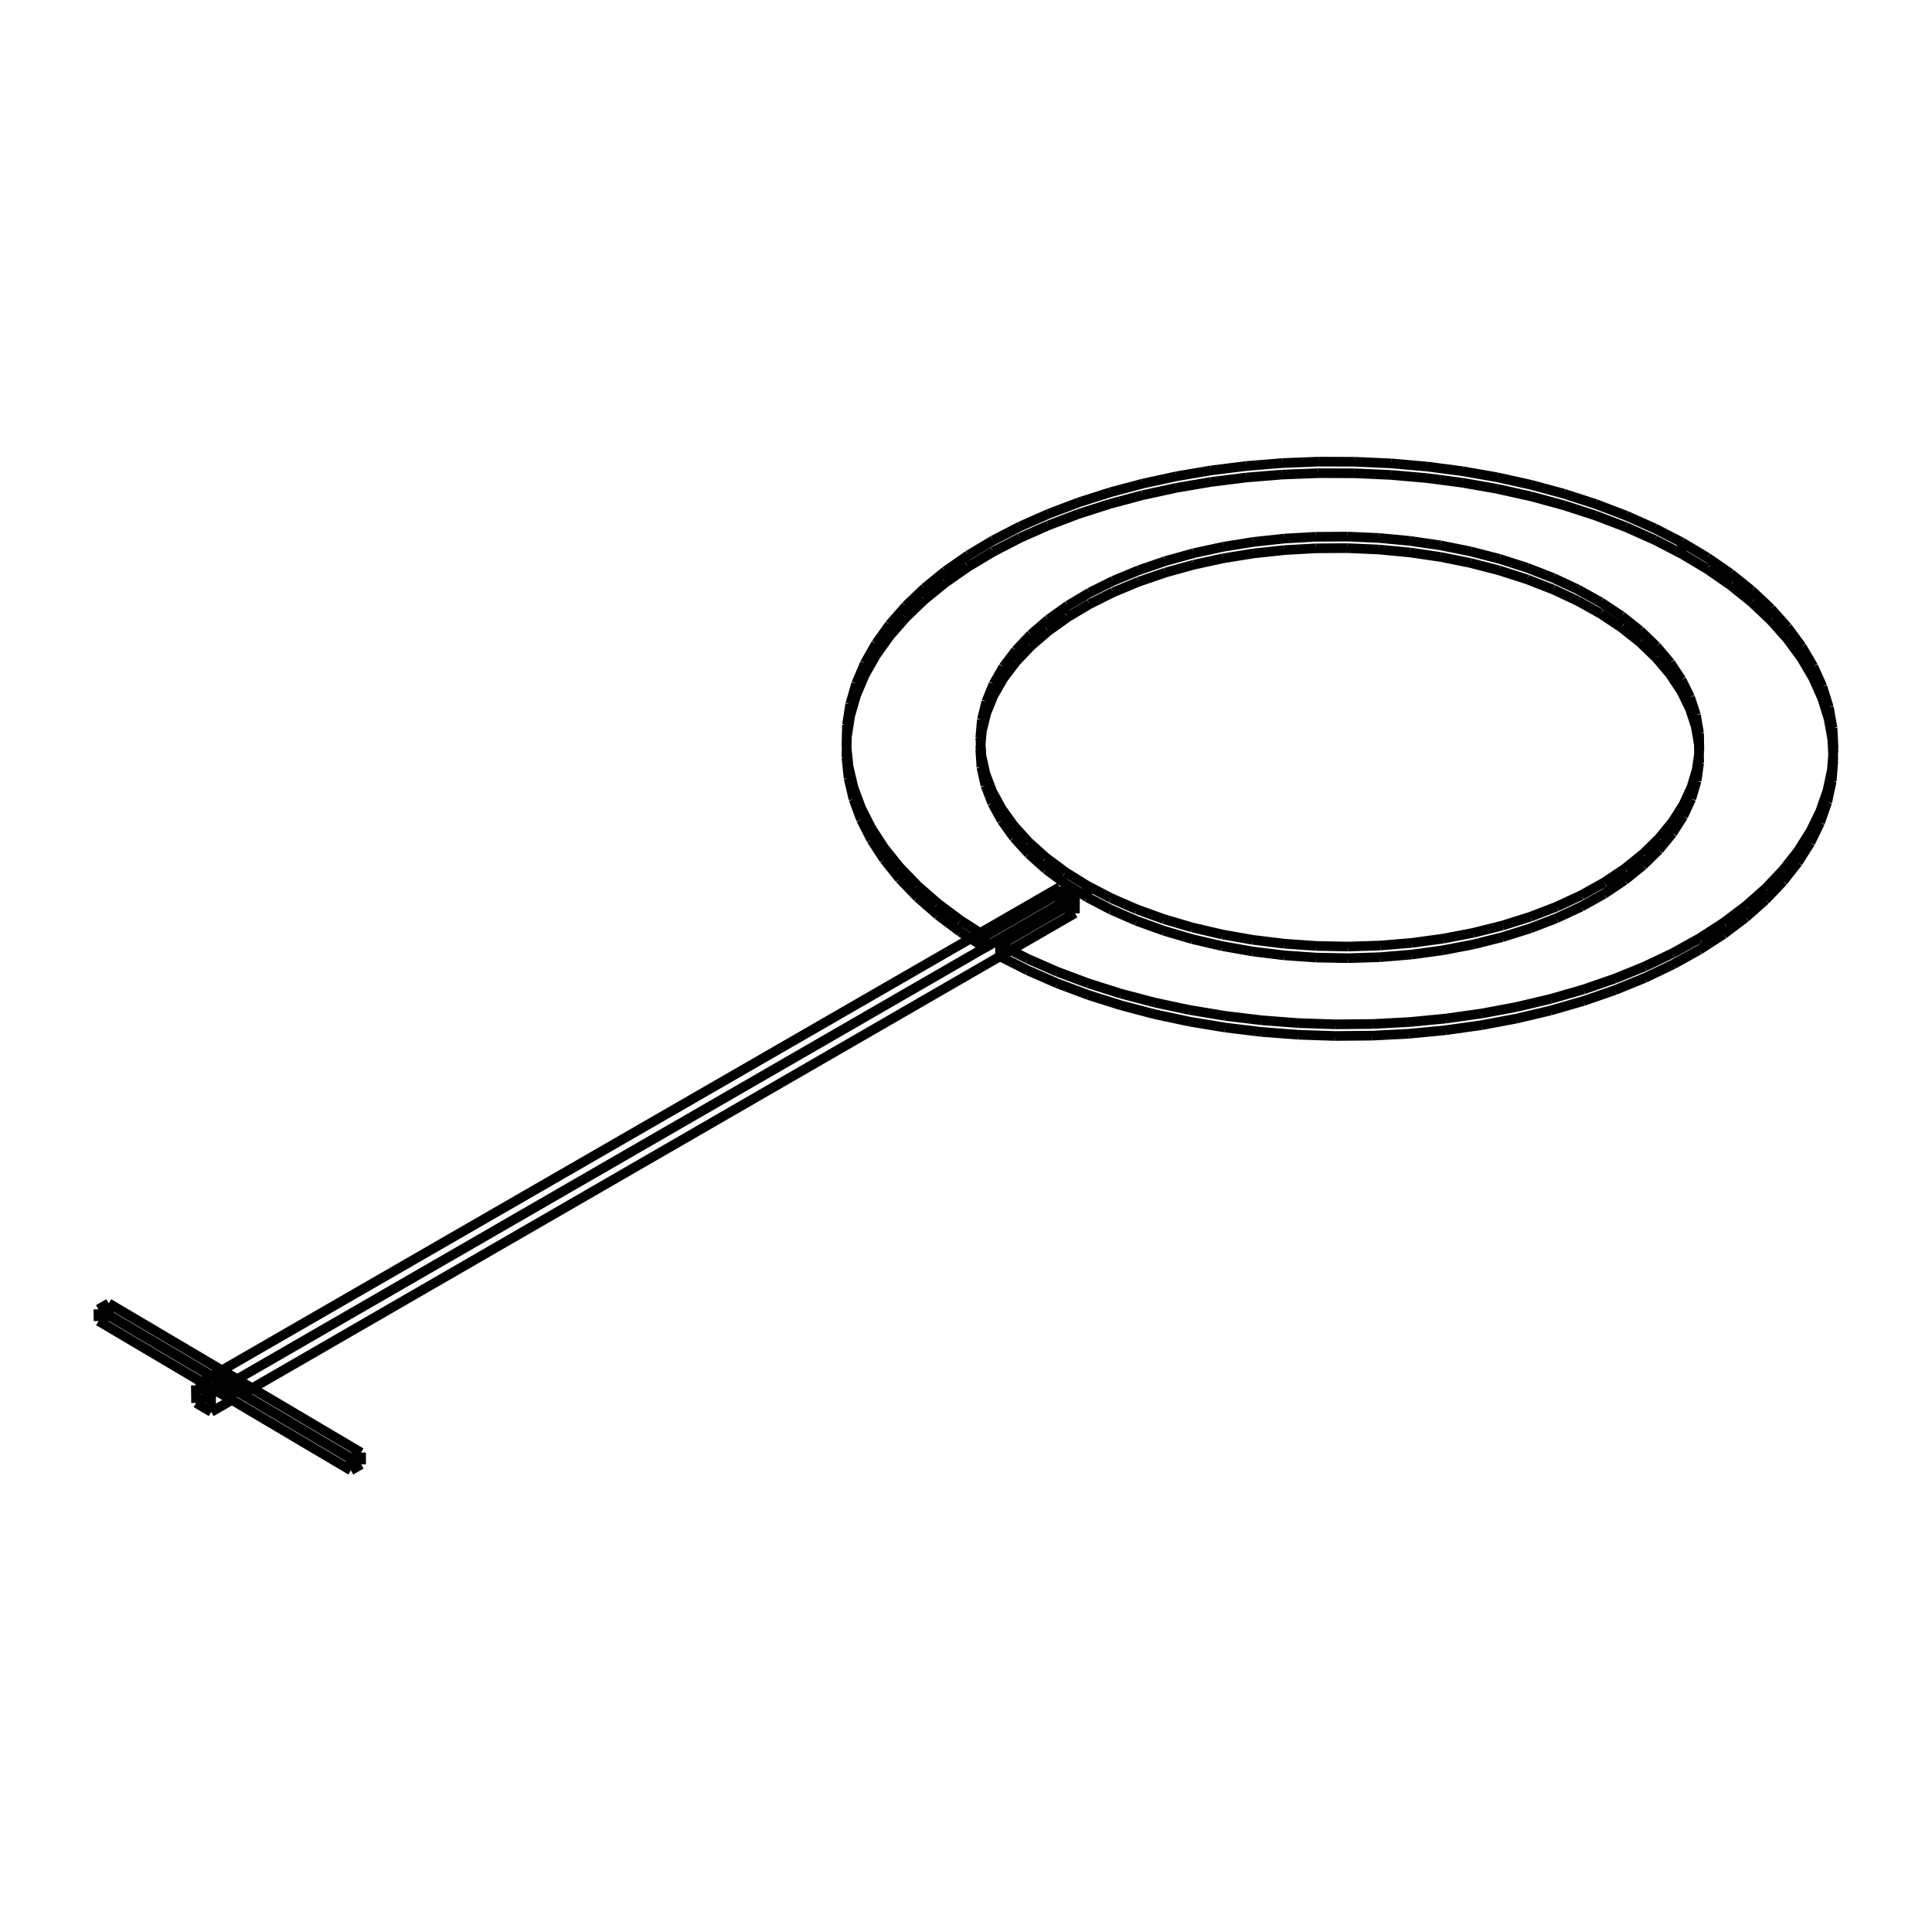
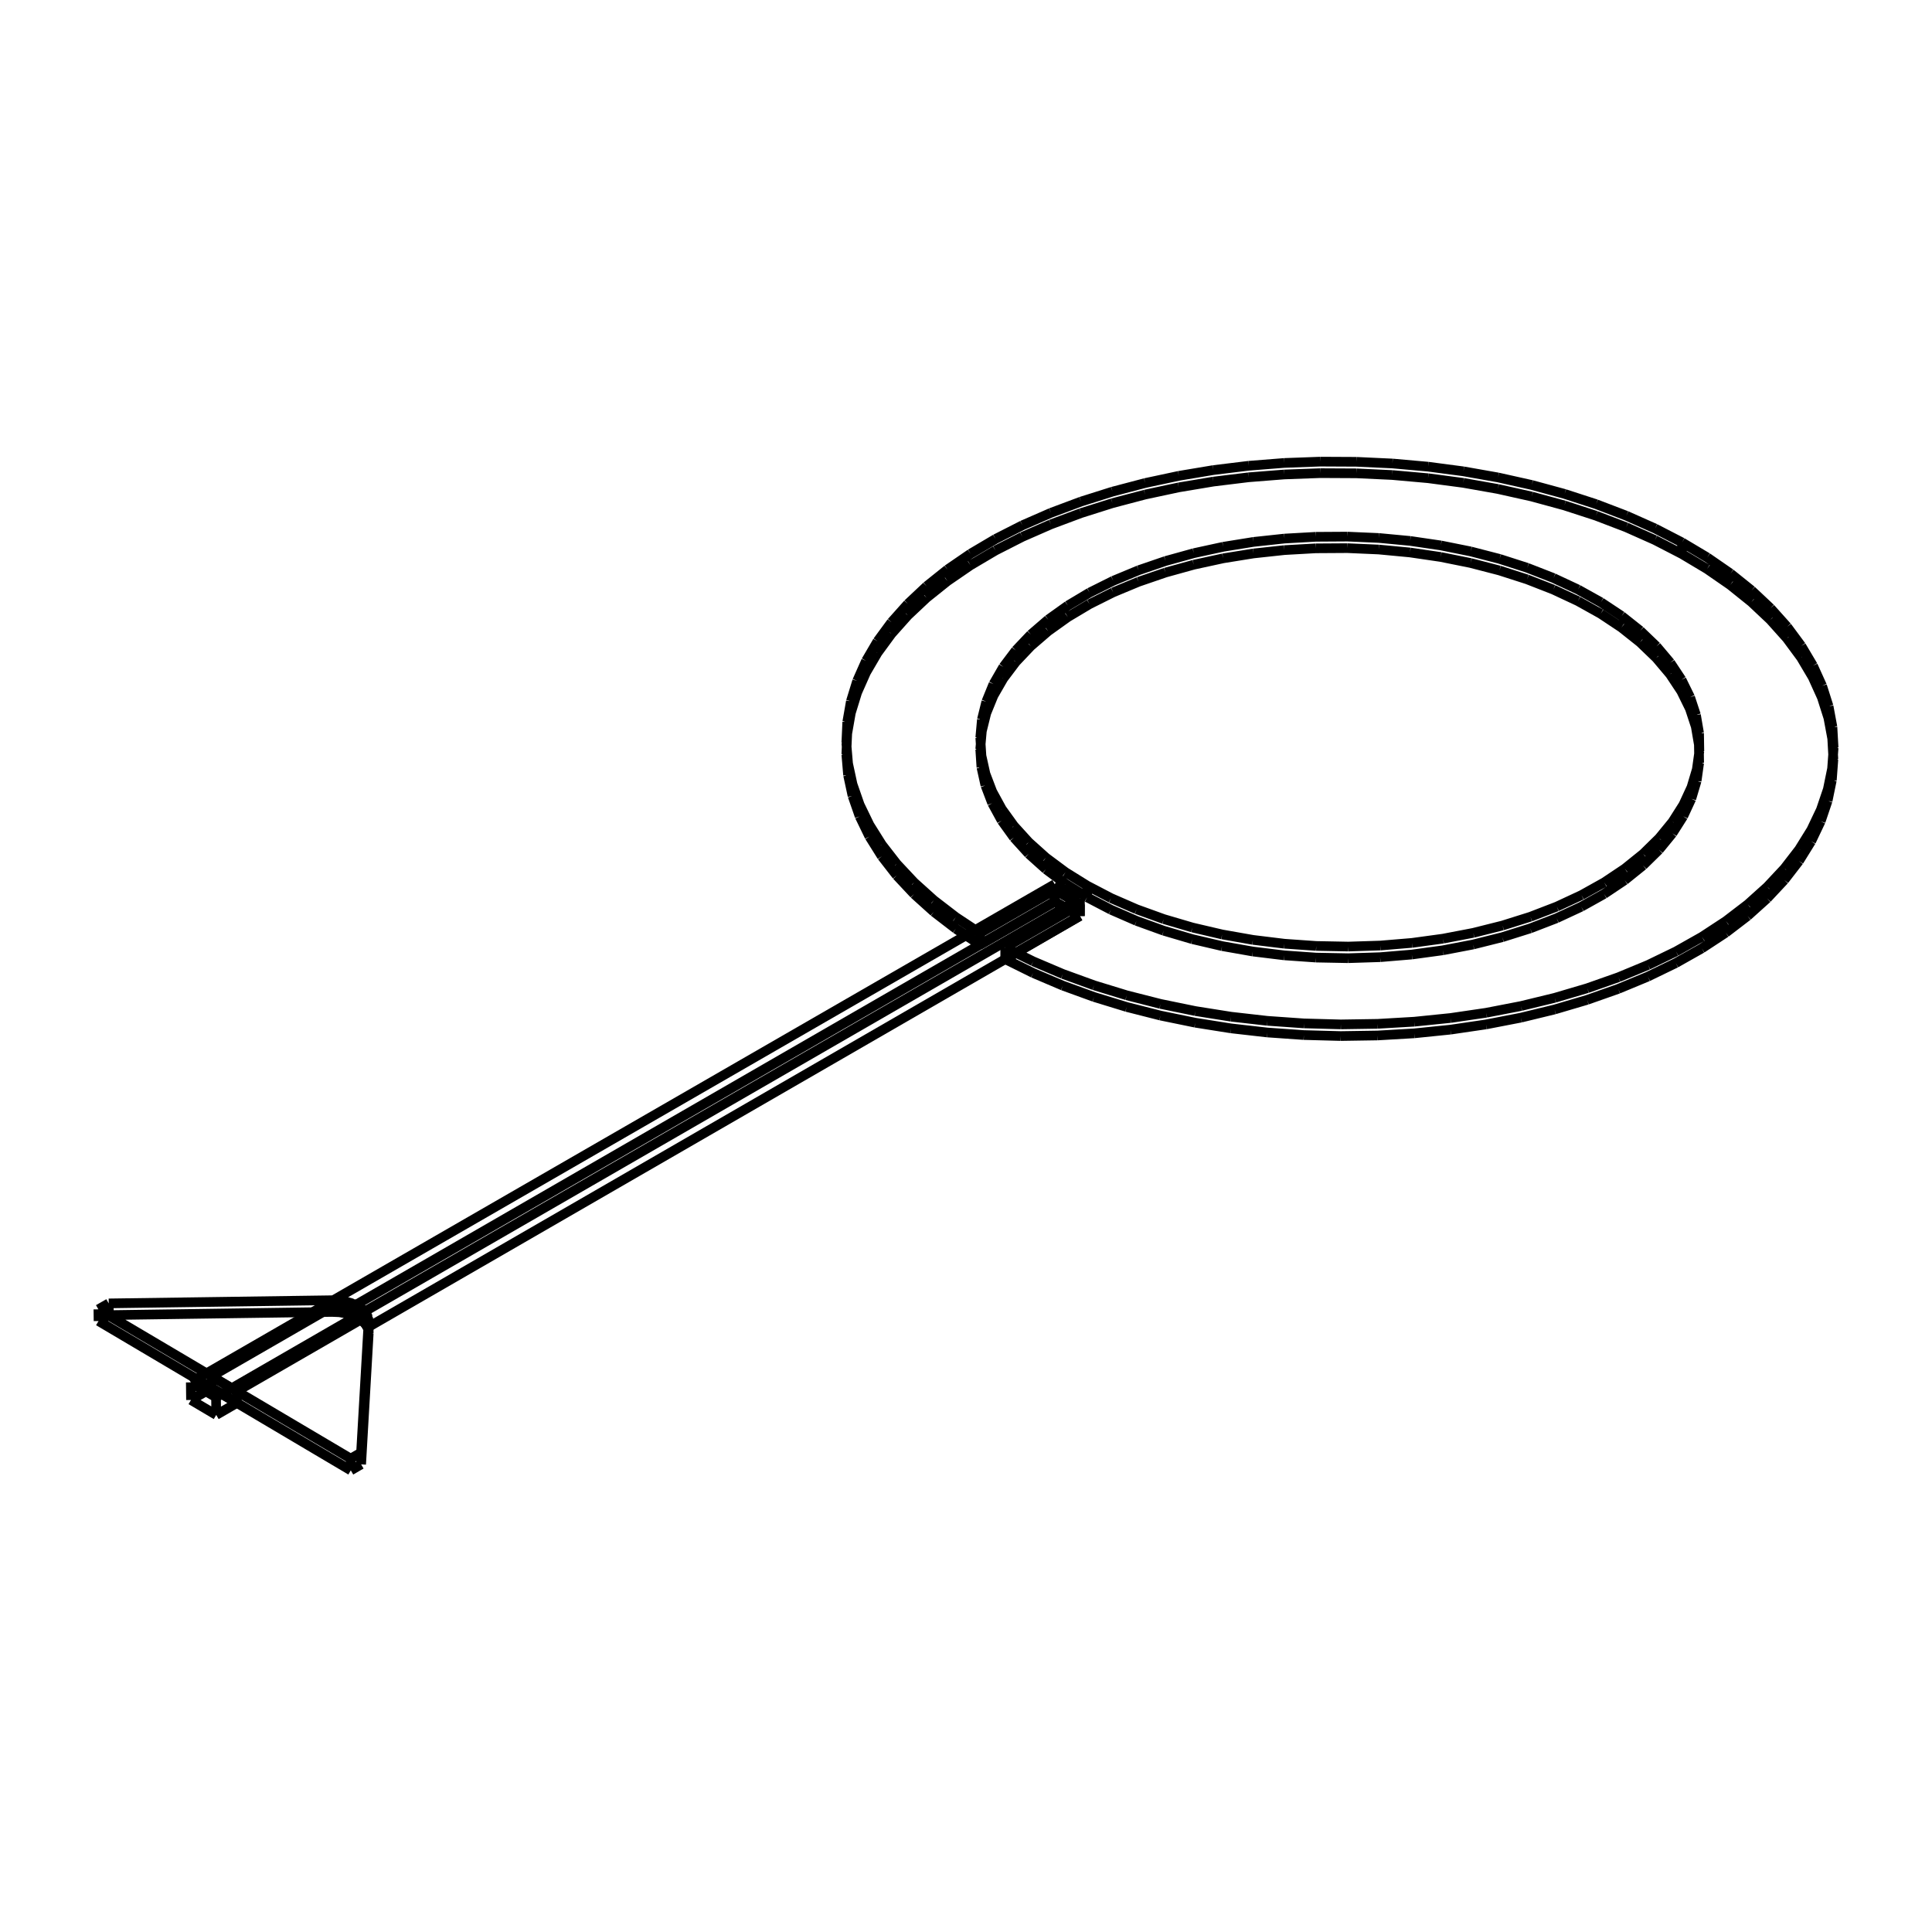
<svg xmlns="http://www.w3.org/2000/svg" viewBox="0 0 800 800">
-   <path d="M696.427,229.386 L706.896,235.638 M706.896,235.638 L716.545,242.311 M716.545,242.311 L725.318,249.371 M725.318,249.371 L733.168,256.779 M733.168,256.779 L740.049,264.496 M740.049,264.496 L745.921,272.481 M745.921,272.481 L750.751,280.692 M750.751,280.692 L754.51,289.083 M754.51,289.083 L757.174,297.608 M757.174,297.608 L758.726,306.223 M758.726,306.223 L759.156,314.878 M759.156,314.878 L758.457,323.527 M758.457,323.527 L756.631,332.122 M756.631,332.122 L753.686,340.614 M753.686,340.614 L749.635,348.957 M749.635,348.957 L744.498,357.103 M744.498,357.103 L738.302,365.007 M738.302,365.007 L731.078,372.623 M731.078,372.623 L722.866,379.909 M722.866,379.909 L713.709,386.822 M713.709,386.822 L703.657,393.324 M703.657,393.324 L692.766,399.376 M692.766,399.376 L681.094,404.944 M681.094,404.944 L668.709,409.995 M668.709,409.995 L655.677,414.501 M655.677,414.501 L642.073,418.434 M642.073,418.434 L627.974,421.772 M627.974,421.772 L613.458,424.495 M613.458,424.495 L598.609,426.588 M598.609,426.588 L583.51,428.038 M583.51,428.038 L568.248,428.836 M568.248,428.836 L552.91,428.978 M552.91,428.978 L537.582,428.464 M537.582,428.464 L522.353,427.295 M522.353,427.295 L507.308,425.479 M507.308,425.479 L492.534,423.027 M492.534,423.027 L478.115,419.953 M478.115,419.953 L464.131,416.274 M464.131,416.274 L450.662,412.013 M450.662,412.013 L437.784,407.195 M437.784,407.195 L425.569,401.847 M425.569,401.847 L414.085,396 M696.427,229.386 L696.507,224.608 M696.507,224.608 L706.979,230.859 M706.979,230.859 L716.63,237.53 M716.63,237.53 L725.405,244.588 M725.405,244.588 L733.256,251.994 M733.256,251.994 L740.139,259.71 M740.139,259.71 L746.013,267.694 M746.013,267.694 L750.844,275.902 M750.844,275.902 L754.603,284.291 M754.603,284.291 L757.268,292.815 M757.268,292.815 L758.821,301.427 M758.821,301.427 L759.25,310.08 M759.25,310.08 L758.552,318.728 M758.552,318.728 L756.725,327.32 M756.725,327.32 L753.78,335.811 M753.78,335.811 L749.728,344.151 M749.728,344.151 L744.59,352.296 M744.59,352.296 L738.392,360.198 M738.392,360.198 L731.167,367.812 M731.167,367.812 L722.953,375.096 M722.953,375.096 L713.794,382.008 M713.794,382.008 L703.74,388.508 M703.74,388.508 L692.846,394.559 M692.846,394.559 L681.173,400.126 M681.173,400.126 L668.784,405.176 M668.784,405.176 L655.75,409.681 M655.75,409.681 L642.143,413.613 M642.143,413.613 L628.04,416.95 M628.04,416.95 L613.522,419.673 M613.522,419.673 L598.669,421.765 M598.669,421.765 L583.567,423.215 M583.567,423.215 L568.302,424.013 M568.302,424.013 L552.96,424.155 M552.96,424.155 L537.629,423.64 M537.629,423.64 L522.396,422.472 M522.396,422.472 L507.348,420.657 M507.348,420.657 L492.571,418.205 M492.571,418.205 L478.148,415.131 M478.148,415.131 L464.161,411.454 M464.161,411.454 L450.69,407.194 M450.69,407.194 L437.809,402.376 M437.809,402.376 L425.591,397.029 M425.591,397.029 L414.104,391.184 M414.104,391.184 L414.085,396 M407.817,392.413 L397.613,385.85 M397.613,385.85 L388.294,378.88 M388.294,378.88 L379.912,371.544 M379.912,371.544 L372.51,363.883 M372.51,363.883 L366.128,355.942 M366.128,355.942 L360.8,347.765 M360.8,347.765 L356.553,339.397 M356.553,339.397 L353.409,330.887 M353.409,330.887 L351.381,322.282 M351.381,322.282 L350.478,313.629 M350.478,313.629 L350.704,304.977 M350.704,304.977 L352.053,296.372 M352.053,296.372 L354.516,287.863 M354.516,287.863 L358.076,279.495 M358.076,279.495 L362.712,271.315 M362.712,271.315 L368.396,263.365 M368.396,263.365 L375.094,255.69 M375.094,255.69 L382.768,248.33 M382.768,248.33 L391.375,241.324 M391.375,241.324 L400.865,234.71 M400.865,234.71 L411.186,228.522 M411.186,228.522 L422.282,222.793 M422.282,222.793 L434.09,217.553 M434.09,217.553 L446.547,212.83 M446.547,212.83 L459.585,208.648 M459.585,208.648 L473.133,205.03 M473.133,205.03 L487.118,201.993 M487.118,201.993 L501.466,199.553 M501.466,199.553 L516.098,197.724 M516.098,197.724 L530.938,196.515 M530.938,196.515 L545.905,195.931 M545.905,195.931 L560.919,195.977 M560.919,195.977 L575.901,196.651 M575.901,196.651 L590.771,197.95 M590.771,197.95 L605.448,199.868 M605.448,199.868 L619.855,202.394 M619.855,202.394 L633.914,205.516 M633.914,205.516 L647.55,209.217 M647.55,209.217 L660.689,213.478 M660.689,213.478 L673.259,218.278 M673.259,218.278 L685.194,223.59 M685.194,223.59 L696.427,229.386 M414.085,396 L445.064,378.108 M445.064,378.108 L438.796,374.533 M438.796,374.533 L407.817,392.413 M450.183,371.556 L460.016,376.687 M460.016,376.687 L470.605,381.307 M470.605,381.307 L481.865,385.378 M481.865,385.378 L493.709,388.867 M493.709,388.867 L506.04,391.746 M506.04,391.746 L518.762,393.99 M518.762,393.99 L531.772,395.582 M531.772,395.582 L544.967,396.508 M544.967,396.508 L558.241,396.761 M558.241,396.761 L571.487,396.339 M571.487,396.339 L584.599,395.246 M584.599,395.246 L597.472,393.489 M597.472,393.489 L610.004,391.085 M610.004,391.085 L622.094,388.051 M622.094,388.051 L633.647,384.414 M633.647,384.414 L644.569,380.202 M644.569,380.202 L654.775,375.451 M654.775,375.451 L664.185,370.198 M664.185,370.198 L672.725,364.486 M672.725,364.486 L680.328,358.361 M680.328,358.361 L686.936,351.873 M686.936,351.873 L692.498,345.073 M692.498,345.073 L696.973,338.016 M696.973,338.016 L700.326,330.758 M700.326,330.758 L702.534,323.356 M702.534,323.356 L703.583,315.869 M703.583,315.869 L703.465,308.356 M703.465,308.356 L702.185,300.875 M702.185,300.875 L699.755,293.485 M699.755,293.485 L696.196,286.244 M696.196,286.244 L691.539,279.207 M691.539,279.207 L685.821,272.428 M685.821,272.428 L679.088,265.959 M679.088,265.959 L671.395,259.85 M671.395,259.85 L662.803,254.147 M662.803,254.147 L653.379,248.894 M653.379,248.894 L643.197,244.13 M643.197,244.13 L632.336,239.892 M632.336,239.892 L620.88,236.211 M620.88,236.211 L608.918,233.114 M608.918,233.114 L596.542,230.625 M596.542,230.625 L583.846,228.763 M583.846,228.763 L570.928,227.541 M570.928,227.541 L557.887,226.969 M557.887,226.969 L544.822,227.051 M544.822,227.051 L531.834,227.786 M531.834,227.786 L519.021,229.169 M519.021,229.169 L506.481,231.189 M506.481,231.189 L494.312,233.832 M494.312,233.832 L482.605,237.077 M482.605,237.077 L471.452,240.901 M471.452,240.901 L460.938,245.274 M460.938,245.274 L451.145,250.163 M451.145,250.163 L442.15,255.532 M442.15,255.532 L434.022,261.341 M434.022,261.341 L426.827,267.544 M426.827,267.544 L420.621,274.095 M420.621,274.095 L415.454,280.944 M415.454,280.944 L411.368,288.037 M411.368,288.037 L408.397,295.321 M408.397,295.321 L406.567,302.739 M406.567,302.739 L405.894,310.233 M405.894,310.233 L406.386,317.745 M406.386,317.745 L408.042,325.217 M408.042,325.217 L410.85,332.588 M410.85,332.588 L414.792,339.801 M414.792,339.801 L419.838,346.799 M419.838,346.799 L425.95,353.526 M425.95,353.526 L433.083,359.928 M433.083,359.928 L441.182,365.954 M441.182,365.954 L450.183,371.556 M445.064,378.108 L445.09,373.296 M414.104,391.184 L445.09,373.296 M407.835,387.598 L397.629,381.036 M397.629,381.036 L388.308,374.068 M388.308,374.068 L379.923,366.733 M379.923,366.733 L372.52,359.075 M372.52,359.075 L366.137,351.135 M366.137,351.135 L360.807,342.959 M360.807,342.959 L356.56,334.594 M356.56,334.594 L353.414,326.086 M353.414,326.086 L351.386,317.483 M351.386,317.483 L350.483,308.832 M350.483,308.832 L350.709,300.181 M350.709,300.181 L352.058,291.579 M352.058,291.579 L354.522,283.071 M354.522,283.071 L358.083,274.706 M358.083,274.706 L362.72,266.527 M362.72,266.527 L368.405,258.58 M368.405,258.58 L375.104,250.906 M375.104,250.906 L382.78,243.547 M382.78,243.547 L391.388,236.543 M391.388,236.543 L400.881,229.93 M400.881,229.93 L411.204,223.744 M411.204,223.744 L422.302,218.016 M422.302,218.016 L434.113,212.778 M434.113,212.778 L446.573,208.056 M446.573,208.056 L459.613,203.875 M459.613,203.875 L473.164,200.257 M473.164,200.257 L487.153,197.221 M487.153,197.221 L501.503,194.782 M501.503,194.782 L516.139,192.954 M516.139,192.954 L530.982,191.744 M530.982,191.744 L545.952,191.161 M545.952,191.161 L560.97,191.206 M560.97,191.206 L575.955,191.88 M575.955,191.88 L590.828,193.179 M590.828,193.179 L605.509,195.097 M605.509,195.097 L619.919,197.622 M619.919,197.622 L633.981,200.744 M633.981,200.744 L647.62,204.444 M647.62,204.444 L660.761,208.704 M660.761,208.704 L673.335,213.502 M673.335,213.502 L685.272,218.813 M685.272,218.813 L696.507,224.608 M445.09,373.296 L438.821,369.722 M438.821,369.722 L407.835,387.598 M450.21,366.745 L441.207,361.145 M441.207,361.145 L433.106,355.12 M433.106,355.12 L425.972,348.72 M425.972,348.72 L419.858,341.994 M419.858,341.994 L414.811,334.998 M414.811,334.998 L410.868,327.786 M410.868,327.786 L408.059,320.417 M408.059,320.417 L406.403,312.947 M406.403,312.947 L405.911,305.437 M405.911,305.437 L406.584,297.944 M406.584,297.944 L408.415,290.528 M408.415,290.528 L411.386,283.246 M411.386,283.246 L415.473,276.154 M415.473,276.154 L420.641,269.307 M420.641,269.307 L426.849,262.757 M426.849,262.757 L434.046,256.555 M434.046,256.555 L442.175,250.748 M442.175,250.748 L451.172,245.38 M451.172,245.38 L460.967,240.492 M460.967,240.492 L471.483,236.12 M471.483,236.12 L482.639,232.297 M482.639,232.297 L494.348,229.053 M494.348,229.053 L506.52,226.411 M506.52,226.411 L519.063,224.391 M519.063,224.391 L531.878,223.009 M531.878,223.009 L544.87,222.274 M544.87,222.274 L557.937,222.192 M557.937,222.192 L570.981,222.764 M570.981,222.764 L583.902,223.985 M583.902,223.985 L596.601,225.847 M596.601,225.847 L608.98,228.335 M608.98,228.335 L620.944,231.431 M620.944,231.431 L632.403,235.112 M632.403,235.112 L643.266,239.349 M643.266,239.349 L653.45,244.112 M653.45,244.112 L662.876,249.364 M662.876,249.364 L671.47,255.065 M671.47,255.065 L679.165,261.172 M679.165,261.172 L685.899,267.64 M685.899,267.64 L691.618,274.417 M691.618,274.417 L696.277,281.453 M696.277,281.453 L699.837,288.693 M699.837,288.693 L702.267,296.081 M702.267,296.081 L703.548,303.56 M703.548,303.56 L703.665,311.071 M703.665,311.071 L702.617,318.556 M702.617,318.556 L700.408,325.956 M700.408,325.956 L697.054,333.213 M697.054,333.213 L692.579,340.268 M692.579,340.268 L687.015,347.067 M687.015,347.067 L680.406,353.553 M680.406,353.553 L672.801,359.677 M672.801,359.677 L664.26,365.387 M664.26,365.387 L654.848,370.639 M654.848,370.639 L644.639,375.39 M644.639,375.39 L633.714,379.6 M633.714,379.6 L622.159,383.237 M622.159,383.237 L610.067,386.27 M610.067,386.27 L597.532,388.674 M597.532,388.674 L584.656,390.43 M584.656,390.43 L571.541,391.523 M571.541,391.523 L558.292,391.945 M558.292,391.945 L545.015,391.692 M545.015,391.692 L531.818,390.766 M531.818,390.766 L518.804,389.174 M518.804,389.174 L506.08,386.931 M506.08,386.931 L493.745,384.053 M493.745,384.053 L481.9,380.565 M481.9,380.565 L470.636,376.494 M470.636,376.494 L460.045,371.875 M460.045,371.875 L450.21,366.745 M407.835,387.598 L407.817,392.413 M438.796,374.533 L438.821,369.722 M450.183,371.556 L450.21,366.745" stroke="black" stroke-width="4" fill="red" />
-   <path d="M438.796,374.533 L94.044,573.51 M93.991,568.655 L94.044,573.51 M93.991,568.655 L89.707,571.126 M89.761,575.982 L89.707,571.126 M89.761,575.982 L81.19,580.929 M81.19,580.929 L81.106,573.643 M438.833,367.315 L81.106,573.643 M438.796,374.533 L438.833,367.315 M445.064,378.108 L438.796,374.533 M100.311,577.218 L445.064,378.108 M100.311,577.218 L94.044,573.51 M100.26,572.362 L93.991,568.655 M100.311,577.218 L100.26,572.362 M95.976,574.835 L100.26,572.362 M89.707,571.126 L95.976,574.835 M89.761,575.982 L96.028,579.691 M95.976,574.835 L96.028,579.691 M87.457,584.642 L96.028,579.691 M81.19,580.929 L87.457,584.642 M87.457,584.642 L87.375,577.355 M81.106,573.643 L87.375,577.355 M445.064,378.108 L445.103,370.889 M445.103,370.889 L438.833,367.315 M87.375,577.355 L445.103,370.889" stroke="black" stroke-width="4" fill="red" />
-   <path d="M45.097,544.549 L45.033,539.7 M40.814,547.007 L40.75,542.158 M45.097,544.549 L40.814,547.007 M45.033,539.7 L40.75,542.158 M145.268,608.839 L145.227,603.976 M40.814,547.007 L145.268,608.839 M40.75,542.158 L145.227,603.976 M149.551,606.352 L149.511,601.49 M145.268,608.839 L149.551,606.352 M145.227,603.976 L149.511,601.49 M149.551,606.352 L45.097,544.549 M149.511,601.49 L45.033,539.7" stroke="black" stroke-width="4" fill="red" />
+   <path d="M696.429,229.39 L706.853,235.612 M706.853,235.612 L716.463,242.252 M716.463,242.252 L725.207,249.275 M725.207,249.275 L733.036,256.644 M733.036,256.644 L739.906,264.32 M739.906,264.32 L745.777,272.263 M745.777,272.263 L750.617,280.43 M750.617,280.43 L754.395,288.777 M754.395,288.777 L757.09,297.259 M757.09,297.259 L758.684,305.831 M758.684,305.831 L759.165,314.447 M759.165,314.447 L758.529,323.058 M758.529,323.058 L756.775,331.617 M756.775,331.617 L753.912,340.079 M753.912,340.079 L749.952,348.395 M749.952,348.395 L744.915,356.519 M744.915,356.519 L738.825,364.407 M738.825,364.407 L731.715,372.013 M731.715,372.013 L723.622,379.295 M723.622,379.295 L714.589,386.212 M714.589,386.212 L704.665,392.724 M704.665,392.724 L693.902,398.794 M693.902,398.794 L682.361,404.388 M682.361,404.388 L670.105,409.473 M670.105,409.473 L657.202,414.02 M657.202,414.02 L643.723,418.003 M643.723,418.003 L629.743,421.399 M629.743,421.399 L615.342,424.188 M615.342,424.188 L600.599,426.354 M600.599,426.354 L585.597,427.884 M585.597,427.884 L570.423,428.77 M570.423,428.77 L555.16,429.006 M555.16,429.006 L539.895,428.59 M539.895,428.59 L524.714,427.527 M524.714,427.527 L509.704,425.82 M509.704,425.82 L494.948,423.481 M494.948,423.481 L480.529,420.523 M480.529,420.523 L466.529,416.964 M466.529,416.964 L453.026,412.823 M453.026,412.823 L440.094,408.125 M440.094,408.125 L427.807,402.897 M427.807,402.897 L416.232,397.168 M696.429,229.39 L696.51,224.612 M696.51,224.612 L706.936,230.832 M706.936,230.832 L716.548,237.471 M716.548,237.471 L725.294,244.492 M725.294,244.492 L733.125,251.859 M733.125,251.859 L739.996,259.534 M739.996,259.534 L745.869,267.475 M745.869,267.475 L750.709,275.64 M750.709,275.64 L754.489,283.985 M754.489,283.985 L757.184,292.466 M757.184,292.466 L758.778,301.036 M758.778,301.036 L759.26,309.649 M759.26,309.649 L758.623,318.258 M758.623,318.258 L756.87,326.816 M756.87,326.816 L754.006,335.275 M754.006,335.275 L750.045,343.589 M750.045,343.589 L745.007,351.712 M745.007,351.712 L738.916,359.598 M738.916,359.598 L731.805,367.202 M731.805,367.202 L723.71,374.483 M723.71,374.483 L714.675,381.398 M714.675,381.398 L704.748,387.908 M704.748,387.908 L693.983,393.977 M693.983,393.977 L682.44,399.57 M682.44,399.57 L670.181,404.654 M670.181,404.654 L657.275,409.2 M657.275,409.2 L643.793,413.182 M643.793,413.182 L629.81,416.577 M629.81,416.577 L615.405,419.366 M615.405,419.366 L600.659,421.531 M600.659,421.531 L585.655,423.061 M585.655,423.061 L570.477,423.946 M570.477,423.946 L555.21,424.182 M555.21,424.182 L539.942,423.767 M539.942,423.767 L524.758,422.703 M524.758,422.703 L509.744,420.997 M509.744,420.997 L494.985,418.659 M494.985,418.659 L480.563,415.702 M480.563,415.702 L466.56,412.143 M466.56,412.143 L453.053,408.003 M453.053,408.003 L440.119,403.306 M440.119,403.306 L427.829,398.079 M427.829,398.079 L416.252,392.352 M416.252,392.352 L416.232,397.168 M405.785,391.19 L395.791,384.577 M395.791,384.577 L386.684,377.568 M386.684,377.568 L378.513,370.204 M378.513,370.204 L371.321,362.526 M371.321,362.526 L365.147,354.577 M365.147,354.577 L360.021,346.402 M360.021,346.402 L355.971,338.047 M355.971,338.047 L353.016,329.557 M353.016,329.557 L351.168,320.981 M351.168,320.981 L350.437,312.364 M350.437,312.364 L350.824,303.755 M350.824,303.755 L352.322,295.201 M352.322,295.201 L354.923,286.747 M354.923,286.747 L358.608,278.439 M358.608,278.439 L363.356,270.322 M363.356,270.322 L369.138,262.44 M369.138,262.44 L375.921,254.834 M375.921,254.834 L383.667,247.545 M383.667,247.545 L392.331,240.611 M392.331,240.611 L401.866,234.069 M401.866,234.069 L412.218,227.953 M412.218,227.953 L423.332,222.295 M423.332,222.295 L435.147,217.124 M435.147,217.124 L447.599,212.467 M447.599,212.467 L460.621,208.349 M460.621,208.349 L474.142,204.79 M474.142,204.79 L488.092,201.809 M488.092,201.809 L502.395,199.42 M502.395,199.42 L516.976,197.637 M516.976,197.637 L531.758,196.469 M531.758,196.469 L546.661,195.921 M546.661,195.921 L561.607,195.996 M561.607,195.996 L576.518,196.695 M576.518,196.695 L591.314,198.012 M591.314,198.012 L605.916,199.942 M605.916,199.942 L620.248,202.475 M620.248,202.475 L634.233,205.597 M634.233,205.597 L647.797,209.293 M647.797,209.293 L660.868,213.544 M660.868,213.544 L673.374,218.327 M673.374,218.327 L685.25,223.618 M685.25,223.618 L696.429,229.39 M416.232,397.168 L447.153,379.306 M447.153,379.306 L436.706,373.348 M436.706,373.348 L405.785,391.19 M450.181,371.561 L460.014,376.693 M460.014,376.693 L470.604,381.313 M470.604,381.313 L481.864,385.384 M481.864,385.384 L493.708,388.873 M493.708,388.873 L506.04,391.752 M506.04,391.752 L518.762,393.996 M518.762,393.996 L531.772,395.588 M531.772,395.588 L544.967,396.514 M544.967,396.514 L558.241,396.768 M558.241,396.768 L571.487,396.346 M571.487,396.346 L584.6,395.252 M584.6,395.252 L597.473,393.496 M597.473,393.496 L610.005,391.091 M610.005,391.091 L622.096,388.057 M622.096,388.057 L633.648,384.42 M633.648,384.42 L644.571,380.208 M644.571,380.208 L654.778,375.457 M654.778,375.457 L664.188,370.203 M664.188,370.203 L672.728,364.491 M672.728,364.491 L680.331,358.366 M680.331,358.366 L686.939,351.878 M686.939,351.878 L692.501,345.078 M692.501,345.078 L696.976,338.021 M696.976,338.021 L700.329,330.763 M700.329,330.763 L702.537,323.361 M702.537,323.361 L703.586,315.874 M703.586,315.874 L703.468,308.361 M703.468,308.361 L702.188,300.88 M702.188,300.88 L699.758,293.49 M699.758,293.49 L696.199,286.248 M696.199,286.248 L691.541,279.211 M691.541,279.211 L685.823,272.431 M685.823,272.431 L679.091,265.963 M679.091,265.963 L671.398,259.854 M671.398,259.854 L662.805,254.151 M662.805,254.151 L653.381,248.898 M653.381,248.898 L643.199,244.134 M643.199,244.134 L632.338,239.895 M632.338,239.895 L620.882,236.214 M620.882,236.214 L608.92,233.117 M608.92,233.117 L596.543,230.628 M596.543,230.628 L583.847,228.766 M583.847,228.766 L570.929,227.545 M570.929,227.545 L557.888,226.972 M557.888,226.972 L544.822,227.054 M544.822,227.054 L531.834,227.789 M531.834,227.789 L519.02,229.172 M519.02,229.172 L506.481,231.192 M506.481,231.192 L494.311,233.835 M494.311,233.835 L482.604,237.08 M482.604,237.08 L471.451,240.904 M471.451,240.904 L460.937,245.277 M460.937,245.277 L451.144,250.167 M451.144,250.167 L442.148,255.536 M442.148,255.536 L434.02,261.345 M434.02,261.345 L426.825,267.548 M426.825,267.548 L420.618,274.099 M420.618,274.099 L415.451,280.948 M415.451,280.948 L411.365,288.042 M411.365,288.042 L408.395,295.326 M408.395,295.326 L406.564,302.744 M406.564,302.744 L405.892,310.238 M405.892,310.238 L406.384,317.75 M406.384,317.75 L408.039,325.221 M408.039,325.221 L410.848,332.593 M410.848,332.593 L414.789,339.806 M414.789,339.806 L419.835,346.804 M419.835,346.804 L425.948,353.531 M425.948,353.531 L433.081,359.934 M433.081,359.934 L441.18,365.96 M441.18,365.96 L450.181,371.561 M447.153,379.306 L447.179,374.494 M416.252,392.352 L447.179,374.494 M405.803,386.375 L395.806,379.763 M395.806,379.763 L386.697,372.756 M386.697,372.756 L378.524,365.394 M378.524,365.394 L371.331,357.717 M371.331,357.717 L365.155,349.77 M365.155,349.77 L360.029,341.597 M360.029,341.597 L355.977,333.244 M355.977,333.244 L353.021,324.756 M353.021,324.756 L351.174,316.182 M351.174,316.182 L350.442,307.567 M350.442,307.567 L350.829,298.96 M350.829,298.96 L352.328,290.407 M352.328,290.407 L354.929,281.955 M354.929,281.955 L358.615,273.649 M358.615,273.649 L363.363,265.535 M363.363,265.535 L369.147,257.654 M369.147,257.654 L375.932,250.05 M375.932,250.05 L383.679,242.763 M383.679,242.763 L392.345,235.831 M392.345,235.831 L401.882,229.29 M401.882,229.29 L412.237,223.175 M412.237,223.175 L423.353,217.519 M423.353,217.519 L435.171,212.349 M435.171,212.349 L447.625,207.693 M447.625,207.693 L460.65,203.576 M460.65,203.576 L474.174,200.017 M474.174,200.017 L488.127,197.037 M488.127,197.037 L502.433,194.649 M502.433,194.649 L517.017,192.867 M517.017,192.867 L531.802,191.699 M531.802,191.699 L546.708,191.151 M546.708,191.151 L561.658,191.226 M561.658,191.226 L576.572,191.924 M576.572,191.924 L591.371,193.241 M591.371,193.241 L605.977,195.171 M605.977,195.171 L620.312,197.703 M620.312,197.703 L634.3,200.825 M634.3,200.825 L647.867,204.52 M647.867,204.52 L660.94,208.769 M660.94,208.769 L673.449,213.551 M673.449,213.551 L685.327,218.841 M685.327,218.841 L696.51,224.612 M447.179,374.494 L436.73,368.537 M436.73,368.537 L405.803,386.375 M450.208,366.751 L441.205,361.151 M441.205,361.151 L433.104,355.126 M433.104,355.126 L425.97,348.725 M425.97,348.725 L419.856,341.999 M419.856,341.999 L414.809,335.003 M414.809,335.003 L410.866,327.791 M410.866,327.791 L408.057,320.421 M408.057,320.421 L406.401,312.952 M406.401,312.952 L405.909,305.441 M405.909,305.441 L406.582,297.949 M406.582,297.949 L408.412,290.532 M408.412,290.532 L411.384,283.25 M411.384,283.25 L415.471,276.158 M415.471,276.158 L420.639,269.311 M420.639,269.311 L426.847,262.761 M426.847,262.761 L434.044,256.559 M434.044,256.559 L442.173,250.752 M442.173,250.752 L451.171,245.384 M451.171,245.384 L460.966,240.495 M460.966,240.495 L471.482,236.123 M471.482,236.123 L482.638,232.301 M482.638,232.301 L494.347,229.056 M494.347,229.056 L506.52,226.414 M506.52,226.414 L519.062,224.394 M519.062,224.394 L531.878,223.012 M531.878,223.012 L544.87,222.277 M544.87,222.277 L557.938,222.195 M557.938,222.195 L570.982,222.767 M570.982,222.767 L583.903,223.988 M583.903,223.988 L596.602,225.85 M596.602,225.85 L608.981,228.338 M608.981,228.338 L620.946,231.434 M620.946,231.434 L632.404,235.115 M632.404,235.115 L643.268,239.352 M643.268,239.352 L653.452,244.115 M653.452,244.115 L662.879,249.367 M662.879,249.367 L671.473,255.069 M671.473,255.069 L679.168,261.176 M679.168,261.176 L685.902,267.643 M685.902,267.643 L691.621,274.421 M691.621,274.421 L696.28,281.457 M696.28,281.457 L699.84,288.697 M699.84,288.697 L702.27,296.085 M702.27,296.085 L703.551,303.564 M703.551,303.564 L703.668,311.076 M703.668,311.076 L702.62,318.561 M702.62,318.561 L700.411,325.961 M700.411,325.961 L697.057,333.218 M697.057,333.218 L692.582,340.273 M692.582,340.273 L687.018,347.072 M687.018,347.072 L680.409,353.559 M680.409,353.559 L672.804,359.682 M672.804,359.682 L664.262,365.393 M664.262,365.393 L654.85,370.645 M654.85,370.645 L644.641,375.396 M644.641,375.396 L633.716,379.606 M633.716,379.606 L622.161,383.243 M622.161,383.243 L610.068,386.276 M610.068,386.276 L597.533,388.68 M597.533,388.68 L584.656,390.436 M584.656,390.436 L571.541,391.53 M571.541,391.53 L558.292,391.951 M558.292,391.951 L545.015,391.698 M545.015,391.698 L531.817,390.772 M531.817,390.772 L518.804,389.181 M518.804,389.181 L506.079,386.937 M506.079,386.937 L493.744,384.059 M493.744,384.059 L481.898,380.571 M481.898,380.571 L470.635,376.5 M470.635,376.5 L460.044,371.881 M460.044,371.881 L450.208,366.751 M405.803,386.375 L405.785,391.19 M436.706,373.348 L436.73,368.537 M450.181,371.561 L450.208,366.751" stroke="black" stroke-width="4" fill="red" />
+   <path d="M436.706,373.348 L141.765,543.537 M141.723,538.689 L141.765,543.537 M141.723,538.689 L87.61,569.9 M87.664,574.755 L87.61,569.9 M87.664,574.755 L79.093,579.701 M79.093,579.701 L79.009,572.416 M436.742,366.13 L79.009,572.416 M436.706,373.348 L436.742,366.13 M447.153,379.306 L436.706,373.348 M152.211,549.685 L151.121,547.988 M151.121,547.988 L149.447,546.463 M149.447,546.463 L147.263,545.178 M147.263,545.178 L144.665,544.188 M144.665,544.188 L141.765,543.537 M152.211,549.685 L447.153,379.306 M152.172,544.835 L152.211,549.685 M152.172,544.835 L151.081,543.138 M151.081,543.138 L149.407,541.614 M149.407,541.614 L147.223,540.329 M147.223,540.329 L144.624,539.34 M144.624,539.34 L141.723,538.689 M87.61,569.9 L98.058,576.082 M98.058,576.082 L152.172,544.835 M87.664,574.755 L98.11,580.938 M98.058,576.082 L98.11,580.938 M89.538,585.89 L98.11,580.938 M79.093,579.701 L89.538,585.89 M89.538,585.89 L89.458,578.602 M79.009,572.416 L89.458,578.602 M447.153,379.306 L447.192,372.087 M447.192,372.087 L436.742,366.13 M89.458,578.602 L447.192,372.087" stroke="black" stroke-width="4" fill="red" />
+   <path d="M45.087,544.558 L45.024,539.709 M40.805,547.016 L40.74,542.167 M45.087,544.558 L40.805,547.016 M45.024,539.709 L40.74,542.167 M145.26,608.849 L145.219,603.986 M40.805,547.016 L145.26,608.849 M40.74,542.167 L145.219,603.986 M149.543,606.363 L149.503,601.5 M145.26,608.849 L149.543,606.363 M145.219,603.986 L149.503,601.5 M152.672,552.211 L152.633,547.36 M149.543,606.363 L152.672,552.211 M149.503,601.5 L152.633,547.36 M148.413,545.787 L148.373,540.938 M152.672,552.211 L152.486,550.441 M152.486,550.441 L151.687,548.735 M151.687,548.735 L150.311,547.161 M150.311,547.161 L148.413,545.787 M152.633,547.36 L152.446,545.591 M152.446,545.591 L151.648,543.885 M151.648,543.885 L150.271,542.312 M150.271,542.312 L148.373,540.938 M137.442,543.246 L137.4,538.397 M148.413,545.787 L146.074,544.668 M146.074,544.668 L143.39,543.851 M143.39,543.851 L140.472,543.371 M140.472,543.371 L137.442,543.246 M148.373,540.938 L146.033,539.819 M146.033,539.819 L143.349,539.003 M143.349,539.003 L140.43,538.522 M140.43,538.522 L137.4,538.397 M137.442,543.246 L45.087,544.558 M137.4,538.397 L45.024,539.709" stroke="black" stroke-width="4" fill="red" />
</svg>
